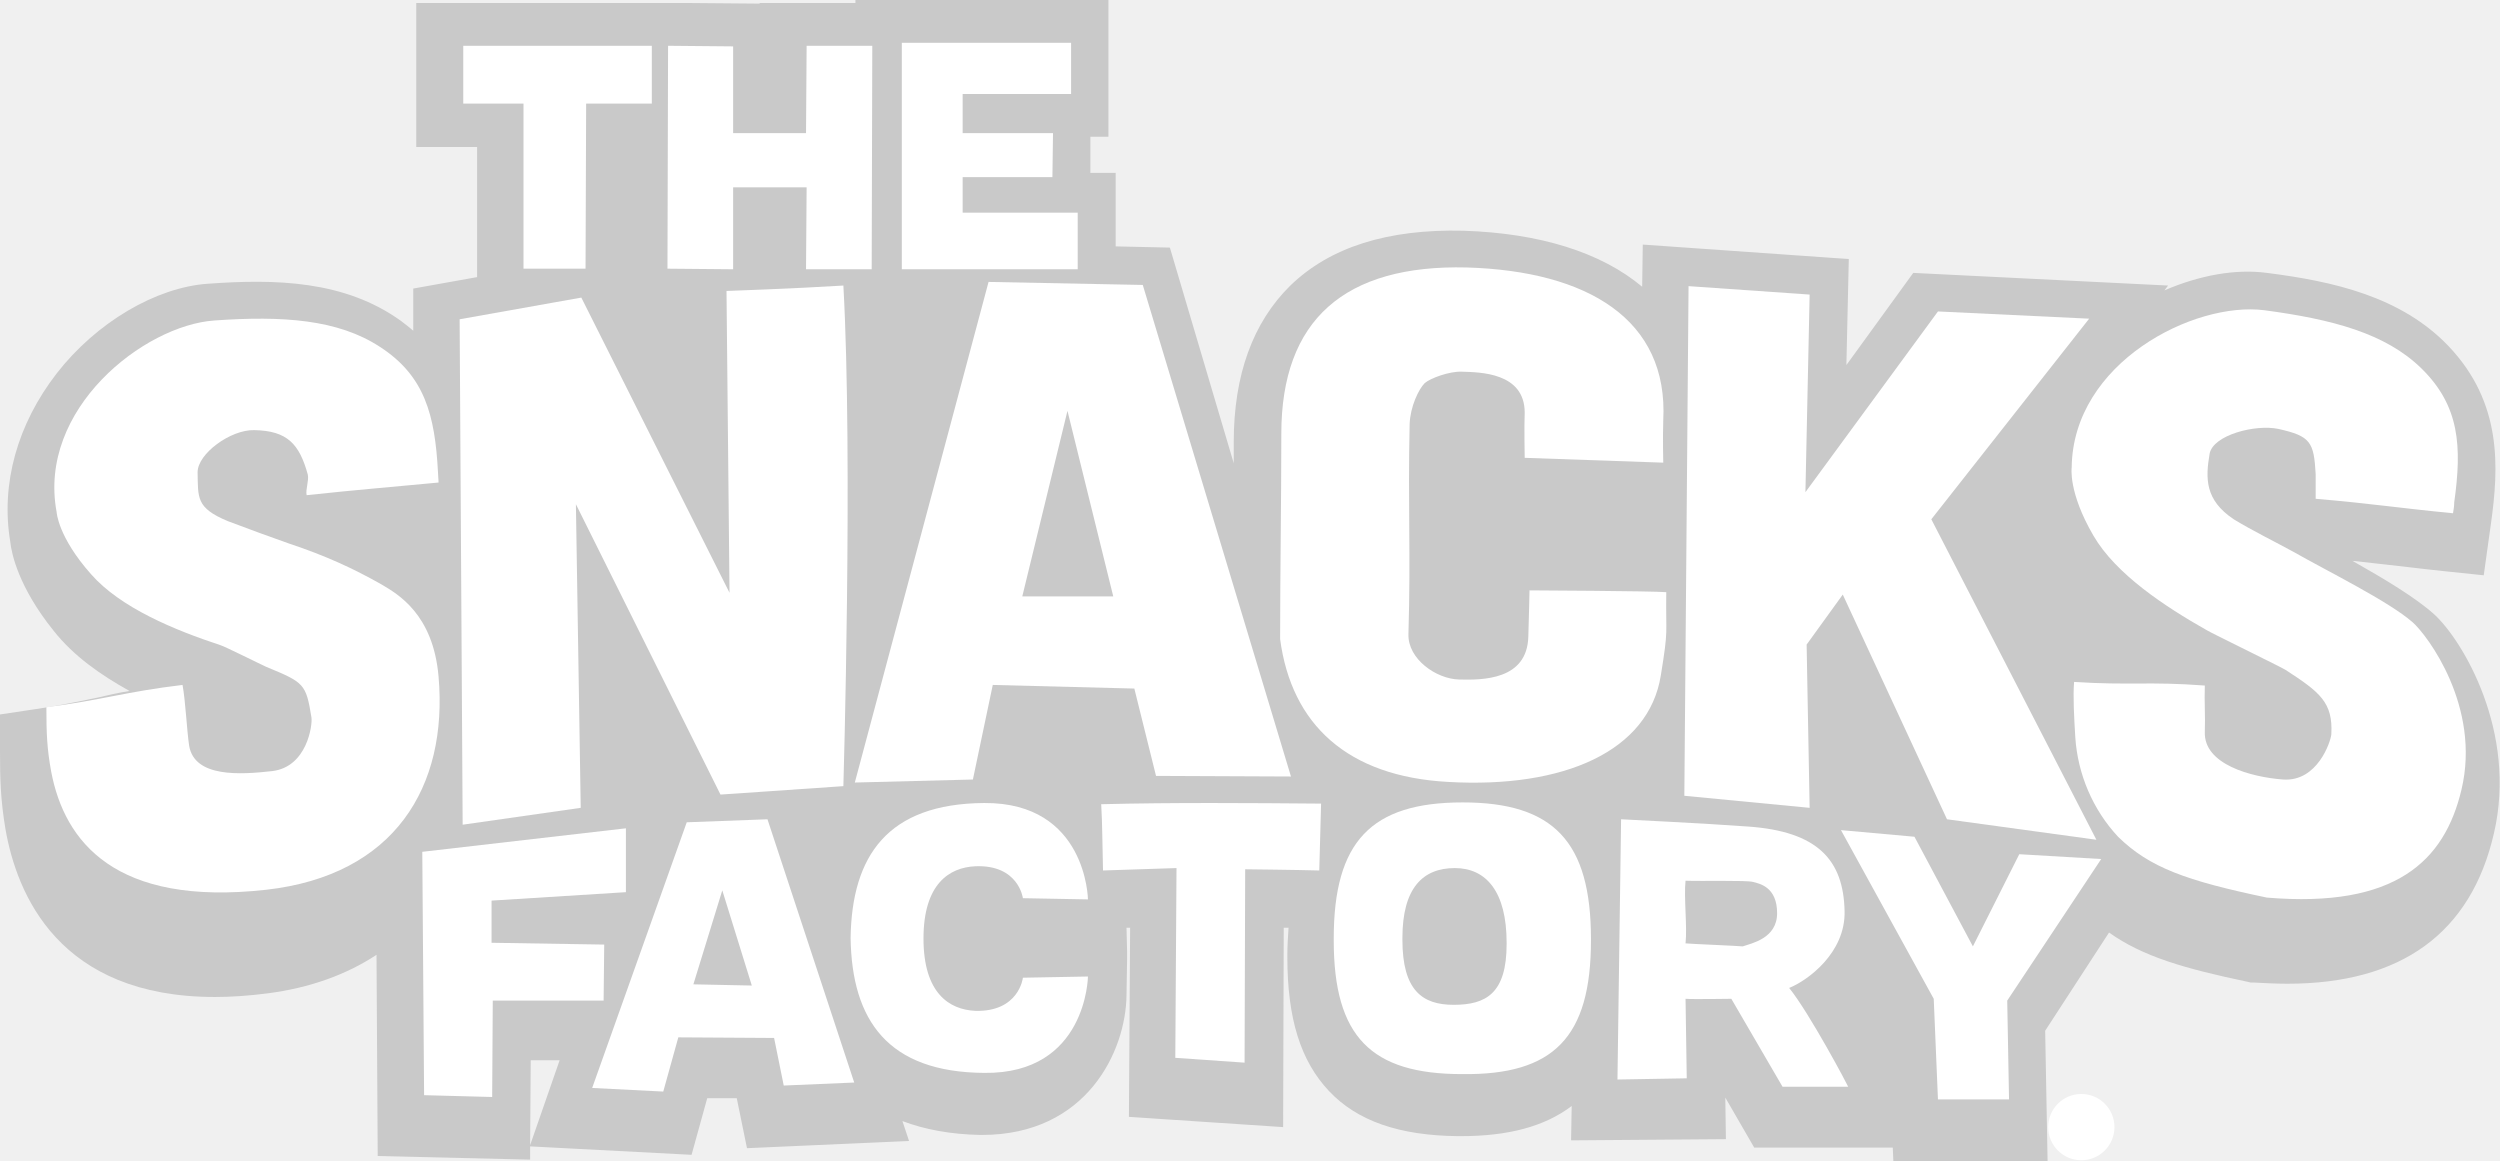
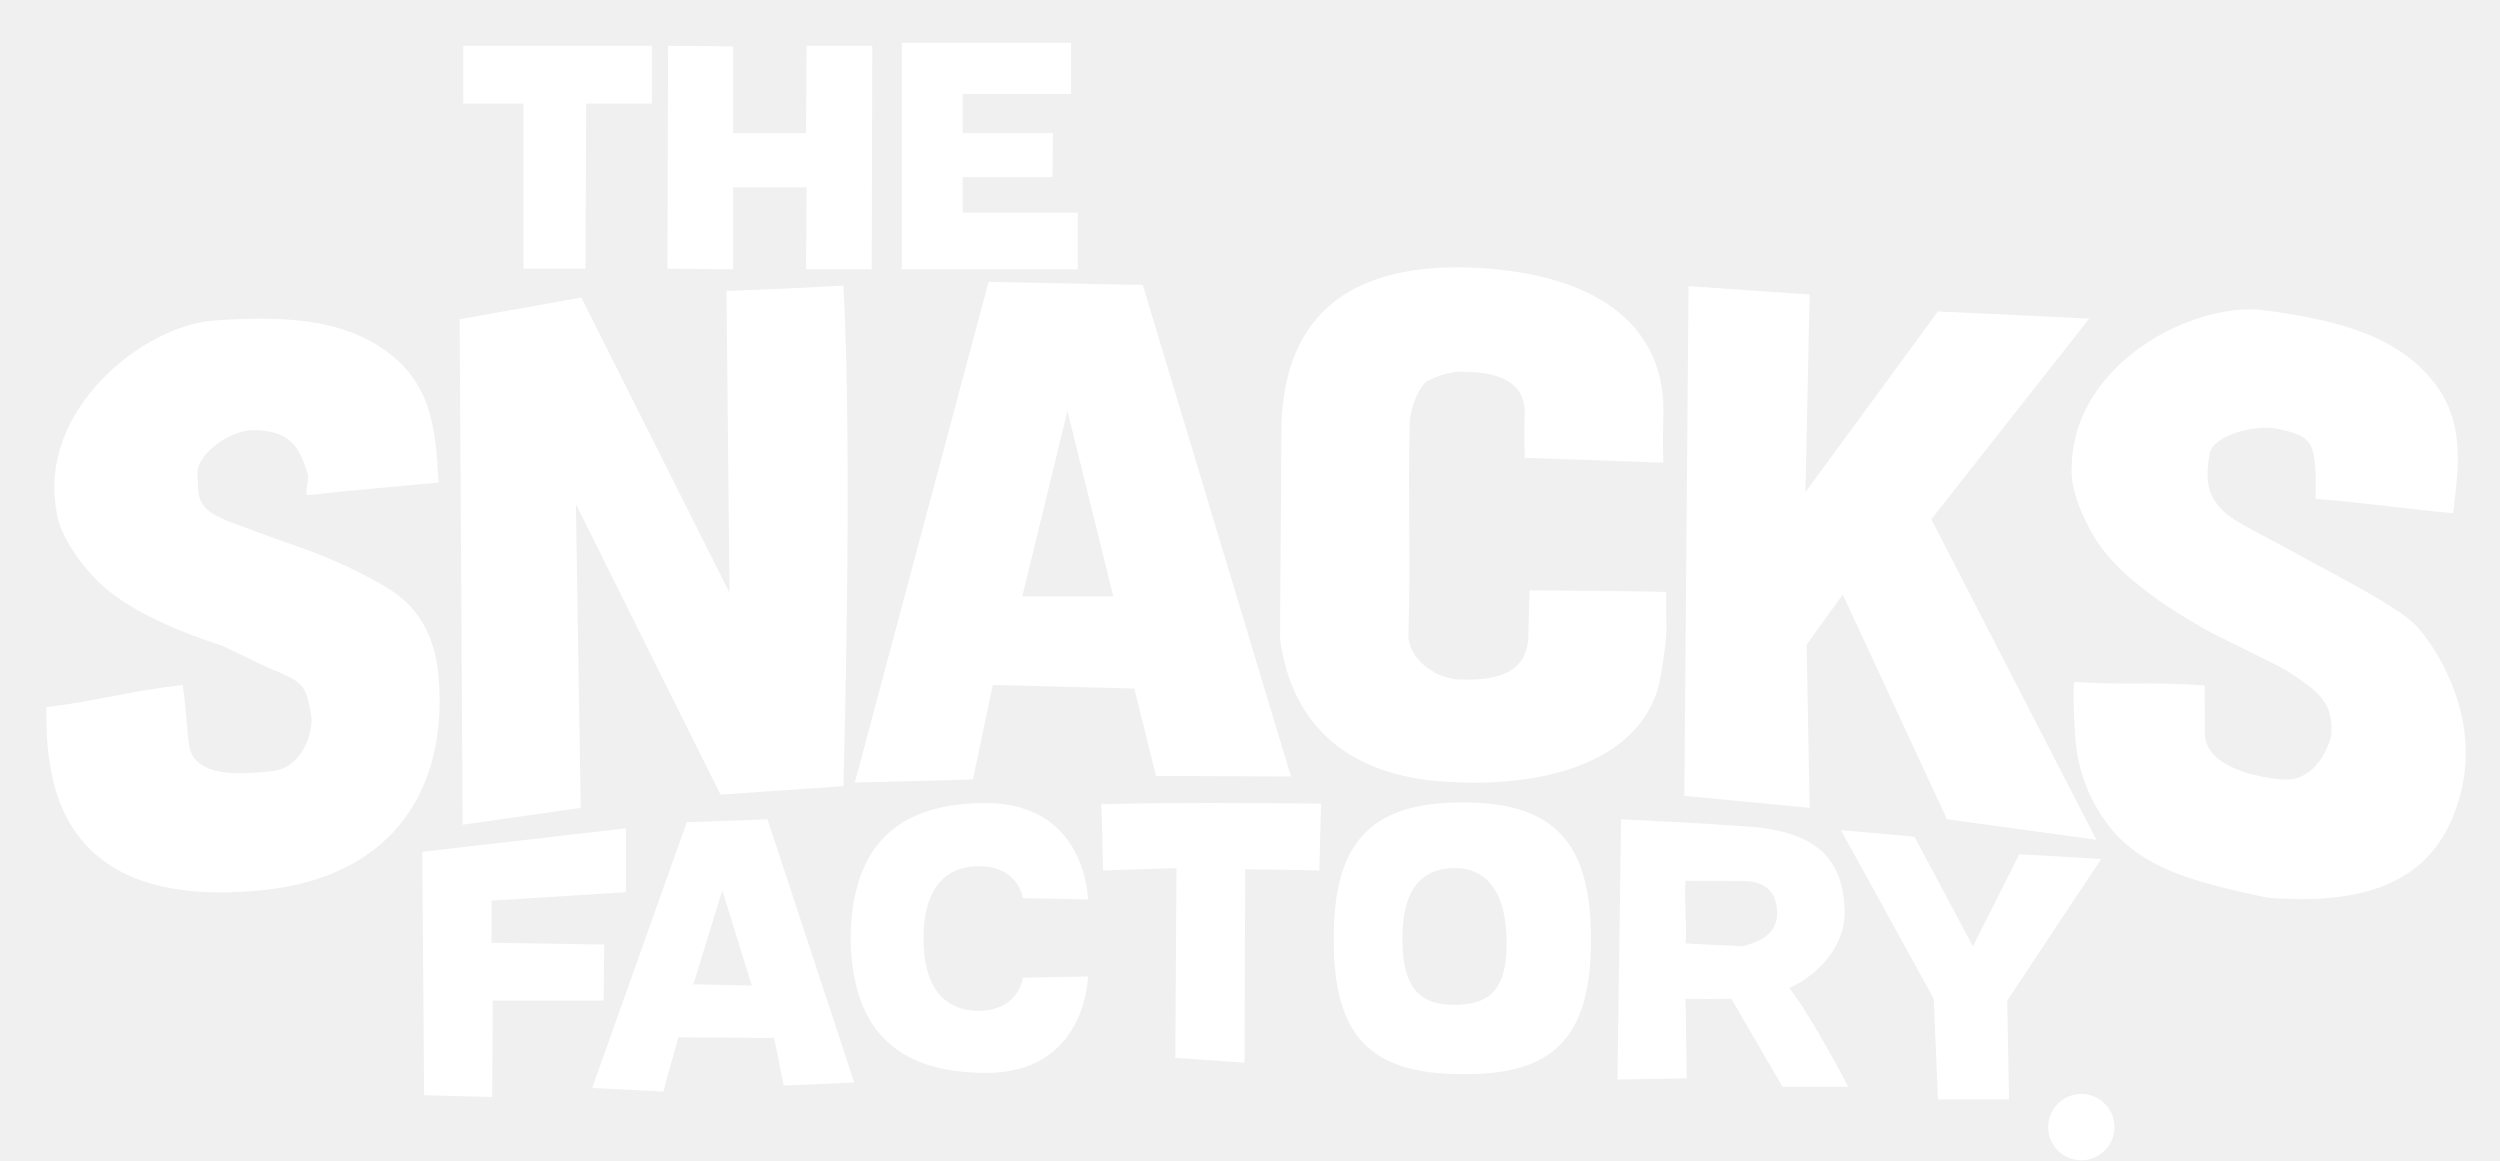
<svg xmlns="http://www.w3.org/2000/svg" version="1.1" id="Capa_1" x="0px" y="0px" viewBox="0 0 415 192.7" style="enable-background:new 0 0 415 192.7;" xml:space="preserve">
  <style type="text/css">
	.st0{fill:#FFFFFF;}
- 	.st1{fill:#C9C9C9;}
</style>
  <g>
    <circle class="st0" cx="345.5" cy="187.1" r="5.5" />
-     <path class="st0" d="M344.8,190.6h-1.6v-6.9h2.4c1.3,0,2,0.5,2,1.9c0,0.7-0.2,1.3-0.9,1.6v0c0.5,0.1,0.8,0.4,0.8,0.9   c0,0.6,0.1,1.8,0.1,2.2c0,0.1,0.1,0.2,0.2,0.2v0.1H346c0-0.1-0.1-0.3-0.1-0.4c0-0.6,0-1.2,0-1.6c0-0.4-0.2-0.7-0.6-0.7h-0.5   L344.8,190.6L344.8,190.6z M344.8,186.6h0.6c0.5,0,0.6-0.4,0.6-0.9c0-0.8-0.3-0.9-1.1-0.8L344.8,186.6L344.8,186.6z" />
+     <path class="st0" d="M344.8,190.6h-1.6v-6.9h2.4c1.3,0,2,0.5,2,1.9c0,0.7-0.2,1.3-0.9,1.6l0,0c0.5,0.1,0.8,0.4,0.8,0.9   c0,0.6,0.1,1.8,0.1,2.2c0,0.1,0.1,0.2,0.2,0.2v0.1H346c0-0.1-0.1-0.3-0.1-0.4c0-0.6,0-1.2,0-1.6c0-0.4-0.2-0.7-0.6-0.7h-0.5V190.6   L344.8,190.6z M344.8,186.6h0.6c0.5,0,0.6-0.4,0.6-0.9c0-0.8-0.3-0.9-1.1-0.8L344.8,186.6L344.8,186.6z" />
  </g>
  <g>
-     <path class="st1" d="M404.1,102c-3.1-2.8-8.3-5.9-13.6-8.9c1.8,0.2,3.5,0.4,5.4,0.6c2.9,0.3,5.8,0.7,9.7,1.1l6.7,0.7l1.2-8.6   c1.3-9.3,1.9-20-7-29.4c-7.9-8.3-19.2-10.8-30.2-12.2c-5.2-0.7-11.2,0.4-17,2.9l0.6-0.8l-42.3-2.1l-11.1,15.3l0.4-17.6l-34.2-2.4   l-0.1,7c-6.8-5.7-17-8.9-29.7-9.3c-12.5-0.3-22.1,2.7-28.7,9.1c-6.2,6.1-9.4,14.8-9.4,26c0,1.2,0,2.3,0,3.5l-10.6-35.8l-9-0.2V28.7   H181v-6h3l0-22.7L142,0v0.5l-15.9,0v0.1l-11.6-0.1l0,0l-4.2,0l-7.2,0v0l-34,0l0,23.9h10.1l0,21.6l-10.6,1.9l0,7   c-0.6-0.5-1.3-1.1-2-1.6c-9.4-6.8-21-7-32.1-6.2C25.9,47.7,16,53.5,9.4,62c-6.5,8.4-9.3,18.3-7.7,27.9c0.2,2,1.4,7.6,7.2,14.8   c3.3,4.2,7.9,7.4,12.6,10c-1.9,0.3-3.6,0.7-5.3,1.1c-3,0.6-6.1,1.3-10.2,1.9l-6,0.9v6.1c0,4.7,0.1,8.1,0.9,12.9   c1.9,10.9,8.9,27.9,34.8,27.9c2.7,0,5.6-0.2,8.7-0.6c7-0.9,13.1-3.1,18.1-6.4l0.2,33.4l25.3,0.6l0-2.2l26.8,1.4l2.6-9.4l4.9,0   l1.7,8.3l26.9-1.2l-1.1-3.3c3.7,1.4,8,2.2,12.9,2.3c0.1,0,0.2,0,0.3,0c17.4,0,23.9-13.9,24-23.2l0.1-6h0v-0.6v-0.6l0,0l-0.1-4   c0.2,0,0.4,0,0.6,0l-0.2,31.4l25.6,1.7l0.1-33.1h0.8c-0.1,1.5-0.2,3-0.2,4.6v0.3c0,10.2,2.2,17.2,6.9,22.2c4.7,5,11.7,7.4,21.4,7.5   c0.2,0,0.3,0,0.5,0c7.9,0,13.9-1.6,18.4-5l-0.1,5.7l25.7-0.2l-0.1-6.9l4.8,8.3h23l0.1,2.3h25.6l-0.4-21.7l10.6-16.3   c5.6,4,12.6,6,23.1,8.2l0.4,0.1l0.5,0c1.9,0.1,3.8,0.2,5.6,0.2c18.9,0,30.5-8.4,34.3-25C417.9,121.5,408.8,106.3,404.1,102   L404.1,102z M88,190.1l0.1-14.1h4.8L88,190.1z" />
    <g>
      <g>
-         <path class="st0" d="M44.2,147.7c21.3-2.4,30.2-17.1,28.6-35.4c-0.9-10.4-6.8-13.7-9.5-15.3c-4.6-2.6-9.1-4.7-15.4-6.8     c-3.1-1.1-6.7-2.4-10.1-3.7c-5.3-2.2-4.9-3.9-5-8.1c0-3.1,5.5-7.1,9.4-7c5.5,0.1,7.5,2.3,8.9,7.4c0.2,1-0.4,2.5-0.2,3.4     c9.4-1,12.5-1.2,21.9-2.1c0-0.6-0.1-1.2-0.1-1.8c-0.5-9.4-2.2-15.9-9.6-20.7c-7-4.6-16.2-5.2-27.5-4.4C23.9,54,6.2,67.9,9.4,85     c0,0,0.2,4.1,5.7,10.3c4.9,5.6,13.9,9.3,21.5,11.8c0.7,0.2,6.9,3.3,7.6,3.6c6.3,2.6,6.6,2.8,7.5,8.4c0.2,1.2-0.7,8.2-6.5,8.9     c-5.3,0.6-12.9,1.1-13.8-4.2c-0.4-2.7-0.6-7.4-1.1-10.1c-9.3,1.1-13.3,2.5-22.6,3.7c0,4.3,0.1,6.9,0.8,10.7     C10.7,139.7,19.1,150.5,44.2,147.7L44.2,147.7z" />
+         <path class="st0" d="M44.2,147.7c21.3-2.4,30.2-17.1,28.6-35.4C71.9,101.9,66,98.6,63.3,97c-4.6-2.6-9.1-4.7-15.4-6.8     c-3.1-1.1-6.7-2.4-10.1-3.7c-5.3-2.2-4.9-3.9-5-8.1c0-3.1,5.5-7.1,9.4-7c5.5,0.1,7.5,2.3,8.9,7.4c0.2,1-0.4,2.5-0.2,3.4     c9.4-1,12.5-1.2,21.9-2.1c0-0.6-0.1-1.2-0.1-1.8c-0.5-9.4-2.2-15.9-9.6-20.7c-7-4.6-16.2-5.2-27.5-4.4C23.9,54,6.2,67.9,9.4,85     c0,0,0.2,4.1,5.7,10.3c4.9,5.6,13.9,9.3,21.5,11.8c0.7,0.2,6.9,3.3,7.6,3.6c6.3,2.6,6.6,2.8,7.5,8.4c0.2,1.2-0.7,8.2-6.5,8.9     c-5.3,0.6-12.9,1.1-13.8-4.2c-0.4-2.7-0.6-7.4-1.1-10.1c-9.3,1.1-13.3,2.5-22.6,3.7c0,4.3,0.1,6.9,0.8,10.7     C10.7,139.7,19.1,150.5,44.2,147.7L44.2,147.7z" />
        <path class="st0" d="M376.3,149c21.4,1.8,29.5-6.1,32.3-17.9c3.3-13.8-5.7-25.7-8.1-27.8c-4-3.5-14-8.4-19.8-11.7     c-2.9-1.6-6.8-3.5-9.9-5.4c-4.8-3.2-4.7-6.8-4-10.9c0.6-3.1,7.6-4.9,11.4-4.1c5.4,1.2,5.9,2.2,6.2,7.5c0,1,0,3.1,0,4.1     c9.4,0.8,13.5,1.5,22.8,2.4c0.1-0.6,0.2-1.2,0.2-1.8c1.3-9.3,0.9-16-5.4-22.2c-6-5.9-14.9-8.2-26.1-9.7     c-11.7-1.5-31.8,8.7-32,26.1c0,0-0.6,4.1,3.6,11.3c3.7,6.4,11.9,11.8,18.8,15.7c0.6,0.4,12.5,6.2,13.1,6.6     c5.7,3.7,7.9,5.4,7.6,10.7c-0.1,1.2-2.3,7.9-8,7.5c-5.3-0.4-13.2-2.5-13-7.9c0.1-2.7-0.1-5,0-7.7c-9.3-0.7-12.4,0-21.7-0.6     c-0.2,2.4,0,5.9,0.2,9.2c0.4,6.1,2.9,12,7.1,16.5C356.8,144,362.9,146.2,376.3,149L376.3,149z" />
        <path class="st0" d="M140,130.5c0,0,1.6-54.4,0-83.1c-7.9,0.5-19.4,0.9-19.4,0.9l0.5,50.1l-24.6-49L76.3,53l0.5,83.9l19.6-2.8     l-0.8-50.4l24,48.2L140,130.5L140,130.5z" />
        <path class="st0" d="M164.1,46.8l-22.2,83.1l19.6-0.5l3.3-15.7l23.5,0.6l3.6,14.5l22.4,0.1l-24.6-81.6L164.1,46.8L164.1,46.8z      M184.8,99h-15.1l7.5-30.8L184.8,99z" />
-         <path class="st0" d="M276.6,98.3c-2.4-0.2-22.7-0.3-22.7-0.3s-0.1,4.7-0.2,7.7c-0.2,7.2-7.6,7.2-11.5,7.1     c-3.8-0.1-8.5-3.4-8.4-7.5c0.4-13.6-0.1-21.2,0.2-34.9c0.1-2.9,1.5-5.8,2.5-6.8c0.9-0.8,4.1-2,6.2-1.9c2.9,0.1,10.4,0.1,10.4,6.8     c-0.1,2.3,0,7.5,0,7.5l23,0.8c0,0-0.1-4.1,0-7c0.9-16.8-12.6-24.8-32.6-25.4c-20.3-0.5-30.8,8.7-30.8,27.6     c0,11.3-0.2,22.8-0.2,34.1c1.9,14.2,11.2,22.8,27.9,23.7c19.2,1.1,33.3-5.1,35.3-17.7C277,104.1,276.5,105.7,276.6,98.3     L276.6,98.3z" />
+         <path class="st0" d="M276.6,98.3c-2.4-0.2-22.7-0.3-22.7-0.3s-0.1,4.7-0.2,7.7c-0.2,7.2-7.6,7.2-11.5,7.1     c-3.8-0.1-8.5-3.4-8.4-7.5c0.4-13.6-0.1-21.2,0.2-34.9c0.1-2.9,1.5-5.8,2.5-6.8c0.9-0.8,4.1-2,6.2-1.9c2.9,0.1,10.4,0.1,10.4,6.8     c-0.1,2.3,0,7.5,0,7.5l23,0.8c0,0-0.1-4.1,0-7C277,53,263.5,45,243.5,44.4c-20.3-0.5-30.8,8.7-30.8,27.6     c0,11.3-0.2,22.8-0.2,34.1c1.9,14.2,11.2,22.8,27.9,23.7c19.2,1.1,33.3-5.1,35.3-17.7C277,104.1,276.5,105.7,276.6,98.3     L276.6,98.3z" />
        <polygon class="st0" points="299.9,107 305.9,98.7 323.2,136 348,139.4 320.6,86.2 346.8,52.9 321.7,51.7 299.7,81.7 300.4,48.9      280.3,47.5 279.6,132.1 300.4,134.1    " />
      </g>
      <g>
        <polygon class="st0" points="86.9,44.6 97.2,44.6 97.3,17.2 108.2,17.2 108.2,7.6 76.9,7.6 76.9,17.2 86.9,17.2    " />
        <polygon class="st0" points="121.7,31.1 133.9,31.1 133.8,44.7 144.7,44.7 144.8,7.6 133.9,7.6 133.8,22.1 121.7,22.1 121.7,7.7      110.9,7.6 110.8,44.6 121.7,44.7    " />
        <polygon class="st0" points="178.9,35.3 159.8,35.3 159.8,29.4 174.7,29.4 174.8,22.1 159.8,22.1 159.8,15.6 177.8,15.6      177.8,7.1 149.7,7.1 149.7,44.7 178.9,44.7    " />
      </g>
      <g>
        <polygon class="st0" points="100.3,156.8 81.6,156.5 81.6,149.5 103.9,148.1 103.9,137.5 70.1,141.4 70.4,181.8 81.7,182.1      81.8,166.1 100.2,166.1    " />
-         <path class="st0" d="M114,136.5l-15.7,44.1l11.8,0.6l2.5-9l15.9,0.1l1.6,7.9l11.7-0.5l-14.4-43.7L114,136.5L114,136.5z      M124.8,163.6l-9.7-0.2l4.8-15.6L124.8,163.6L124.8,163.6z" />
+         <path class="st0" d="M114,136.5l-15.7,44.1l11.8,0.6l2.5-9l15.9,0.1l1.6,7.9l11.7-0.5L127.4,136L114,136.5L114,136.5z      M124.8,163.6l-9.7-0.2l4.8-15.6L124.8,163.6L124.8,163.6z" />
        <path class="st0" d="M183.1,144.5c3.3-0.1,12.2-0.4,12.2-0.4l-0.2,31.5l11.5,0.8l0.1-32.1c0,0,8.9,0.1,12.3,0.2     c0.1-3.4,0.2-7.8,0.3-11.1c-11.9-0.1-24.6-0.2-36.5,0.1C183,136.7,183,141.1,183.1,144.5L183.1,144.5z" />
        <path class="st0" d="M297,164c3-1.2,9.4-5.8,9.2-12.8c-0.2-8.4-4.4-13.2-16.1-14c-6.7-0.5-21-1.2-21-1.2l-0.6,43.2L280,179     c0,0-0.1-7.1-0.2-13.2c1,0.1,7.6,0,7.6,0l8.5,14.6h10.9C306.8,180.3,300.4,168.2,297,164L297,164z M279.8,146.2     c2.6,0.1,10.1-0.1,11.2,0.2c1.2,0.3,4,0.9,4,5.2c0,4.2-4.3,5-5.7,5.5c-1-0.1-8.5-0.4-9.5-0.5     C280.1,153.8,279.5,148.9,279.8,146.2L279.8,146.2z" />
        <polygon class="st0" points="335.2,141.8 327.5,157.1 317.8,138.9 305.6,137.8 321,165.8 321.7,182.5 333.5,182.5 333.2,166.1      348.8,142.6    " />
        <path class="st0" d="M221.4,156.1v-0.3c0-16.1,6.2-22.6,21.4-22.6c15.1,0,21.3,6.5,21.3,22.7v0.2c0,16.1-6.2,22.4-21.4,22.2     C227.6,178.3,221.4,172.1,221.4,156.1z M250.1,156.7v-0.2c0-8.5-3.4-12.4-8.6-12.4c-5.3,0-8.7,3.3-8.7,11.6v0.3     c0,8.4,3.3,10.8,8.5,10.8C246.7,166.8,250.1,164.9,250.1,156.7L250.1,156.7z" />
-         <path class="st0" d="M161.9,167.8c-4.3-0.2-8.6-2.9-8.6-12c0-9.1,4.3-11.8,8.6-12c7.2-0.3,7.9,5.3,7.9,5.3l10.8,0.2     c0,0-0.2-16.1-17.2-16c-16.1,0.1-22,8.8-22.2,22.4c0.2,13.7,6.2,22.3,22.2,22.4c17,0.2,17.2-16,17.2-16l-10.8,0.2     C169.8,162.4,169.1,168,161.9,167.8L161.9,167.8z" />
+         <path class="st0" d="M161.9,167.8c-4.3-0.2-8.6-2.9-8.6-12s4.3-11.8,8.6-12c7.2-0.3,7.9,5.3,7.9,5.3l10.8,0.2     c0,0-0.2-16.1-17.2-16c-16.1,0.1-22,8.8-22.2,22.4c0.2,13.7,6.2,22.3,22.2,22.4c17,0.2,17.2-16,17.2-16l-10.8,0.2     C169.8,162.4,169.1,168,161.9,167.8L161.9,167.8z" />
      </g>
    </g>
  </g>
</svg>
